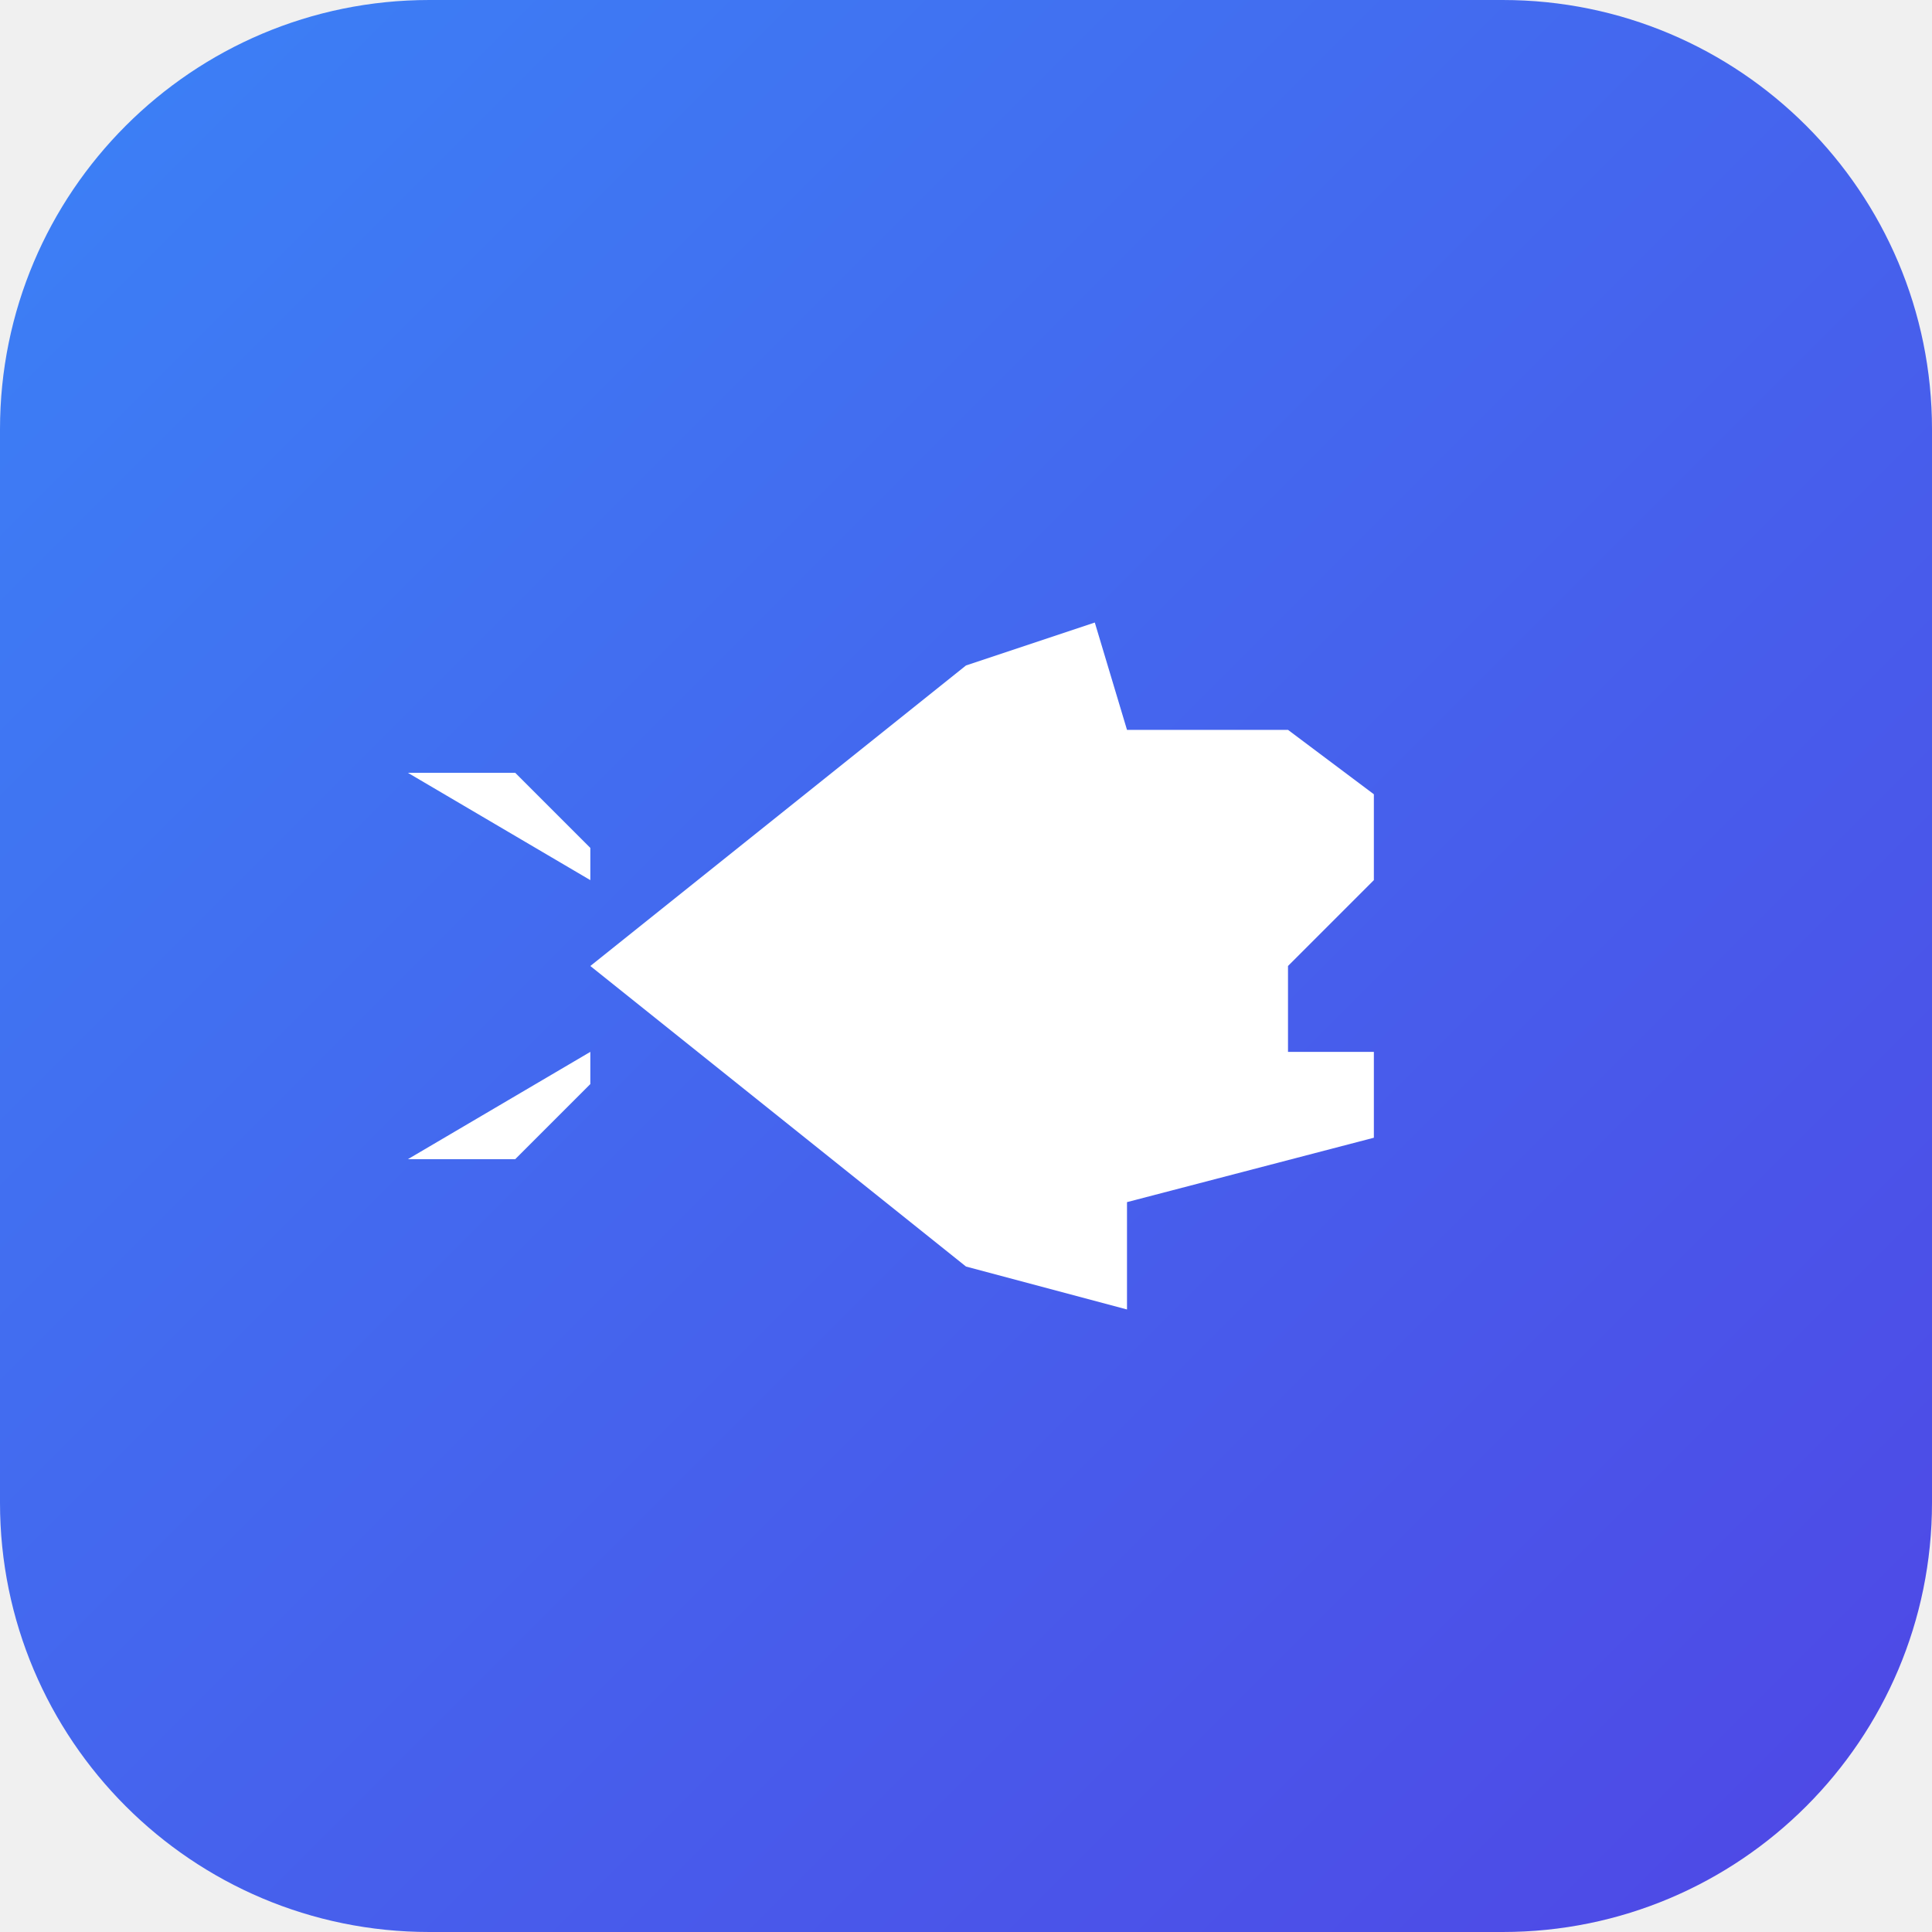
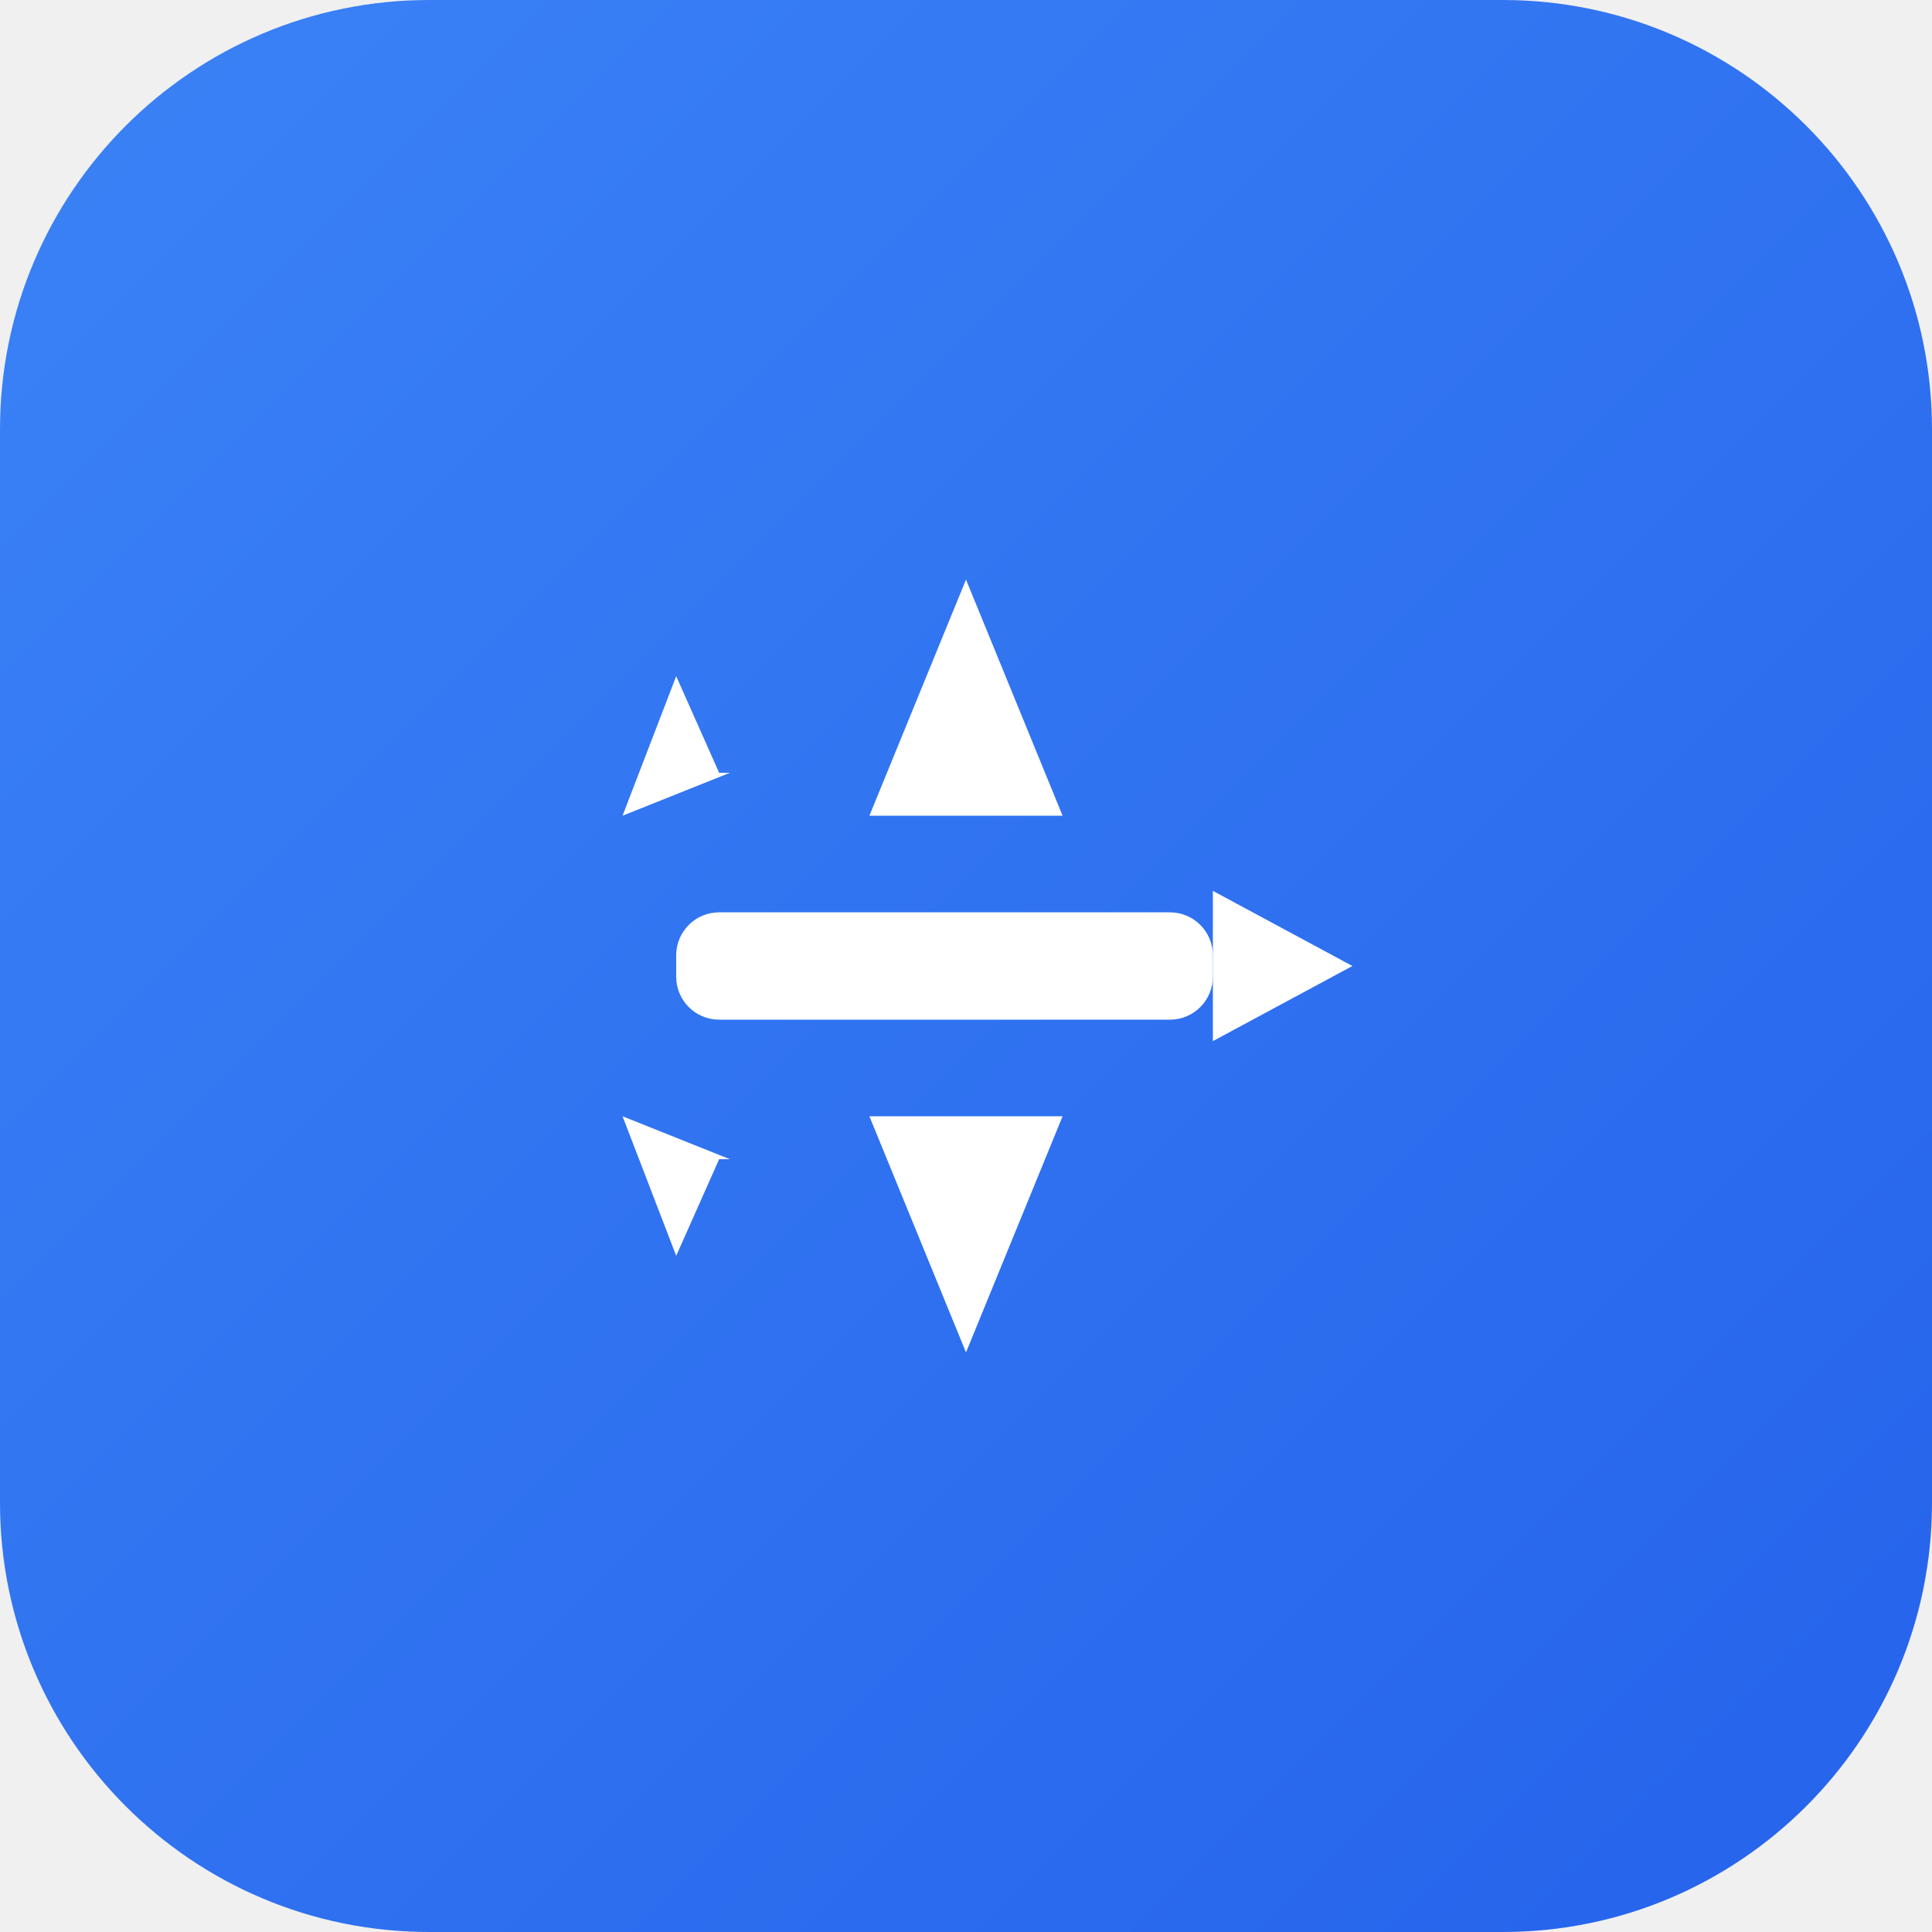
<svg xmlns="http://www.w3.org/2000/svg" viewBox="0 0 180 180">
  <defs>
    <linearGradient id="appIconGradient" x1="0%" y1="0%" x2="100%" y2="100%">
      <stop offset="0%" style="stop-color:#3b82f6;stop-opacity:1" />
-       <stop offset="100%" style="stop-color:#4f46e5;stop-opacity:1" />
+       <stop offset="100%" style="stop-color:#2563eb;stop-opacity:1" />
    </linearGradient>
  </defs>
  <rect x="0" y="0" width="180" height="180" rx="40" fill="url(#appIconGradient)" />
  <g transform="translate(90, 90)">
-     <path d="M -35 0 L 0 -28 L 12 -32 L 15 -22 L 30 -22 L 38 -16 L 38 -8 L 30 0 L 30 8 L 38 8 L 38 16 L 15 22 L 15 32 L 0 28 L -35 0 Z" fill="white" />
-     <path d="M -35 -8 L -52 -18 L -42 -18 L -35 -11 Z" fill="white" />
-     <path d="M -35 8 L -52 18 L -42 18 L -35 11 Z" fill="white" />
+     <rect x="-27" y="-5" width="50" height="10" rx="4" fill="white" />
+     <path d="M -9 -14 L 0 -36 L 9 -14 Z" fill="white" />
+     <path d="M -9 14 L 0 36 L 9 14 Z" fill="white" />
+     <path d="M -32 -14 L -27 -27 L -23 -18 L -22 -18 Z" fill="white" />
+     <path d="M -32 14 L -27 27 L -23 18 L -22 18 Z" fill="white" />
+     <path d="M 23 -7 L 36 0 L 23 7 Z" fill="white" />
  </g>
</svg>
